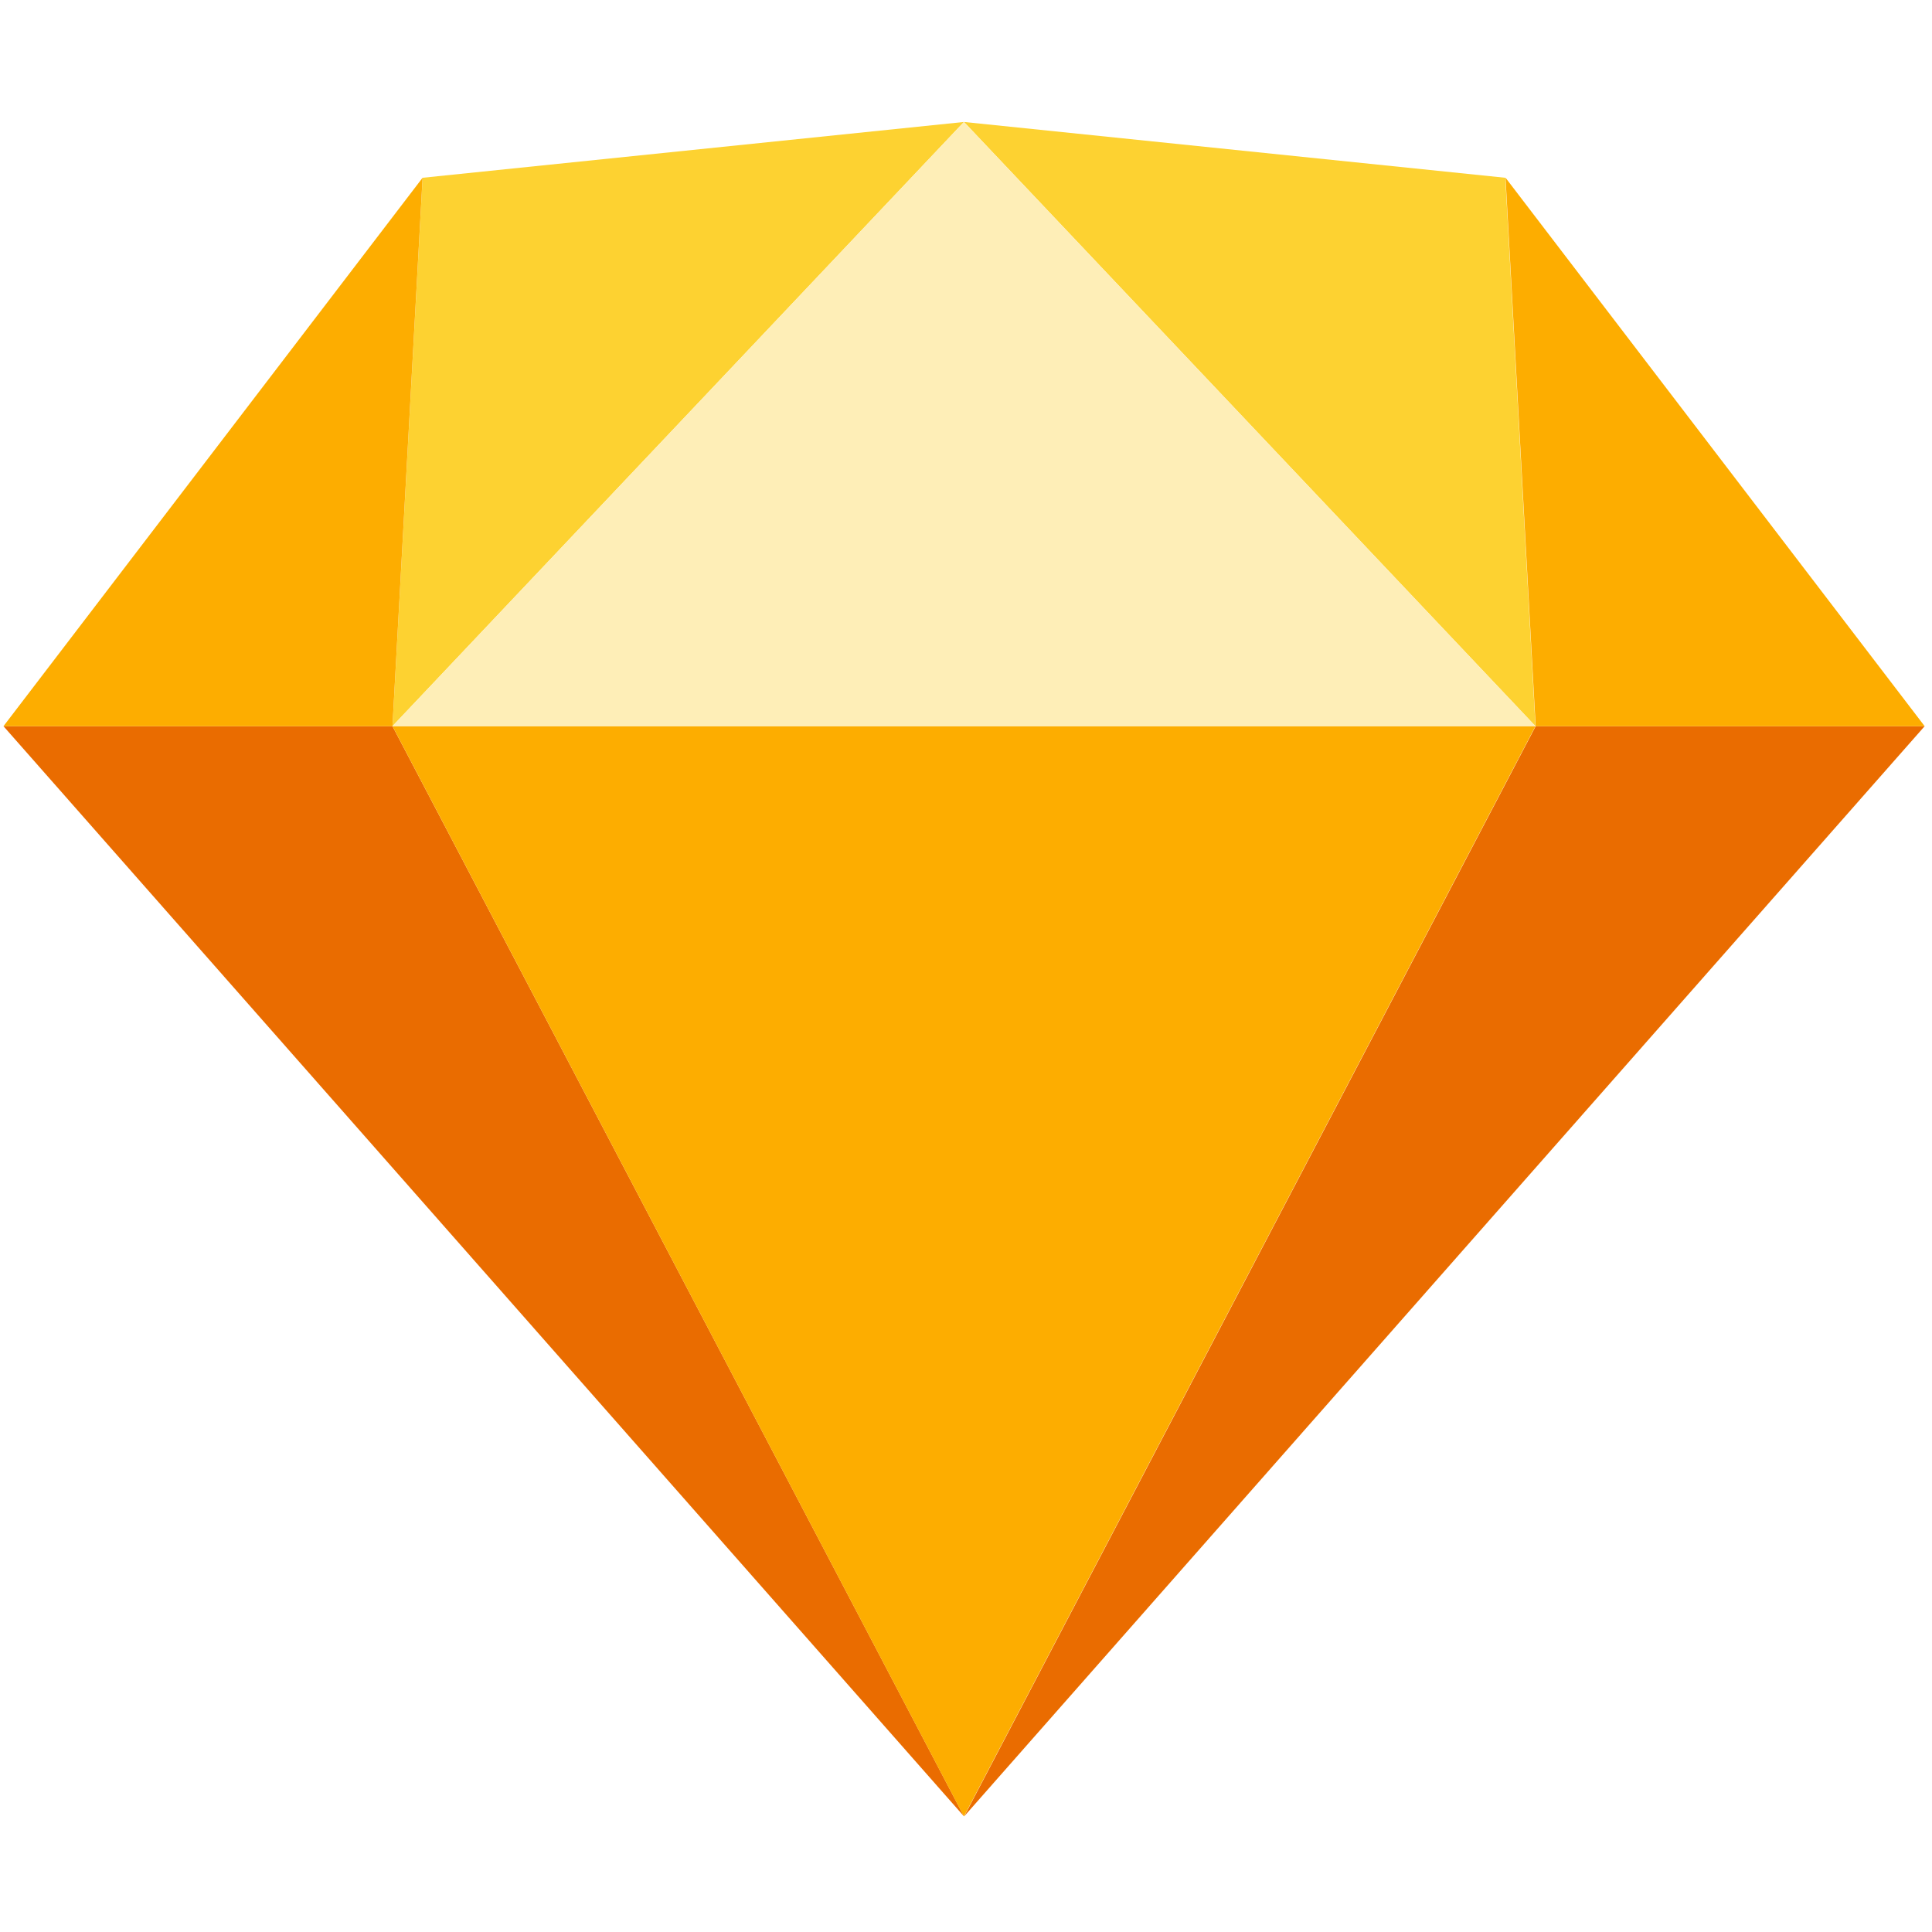
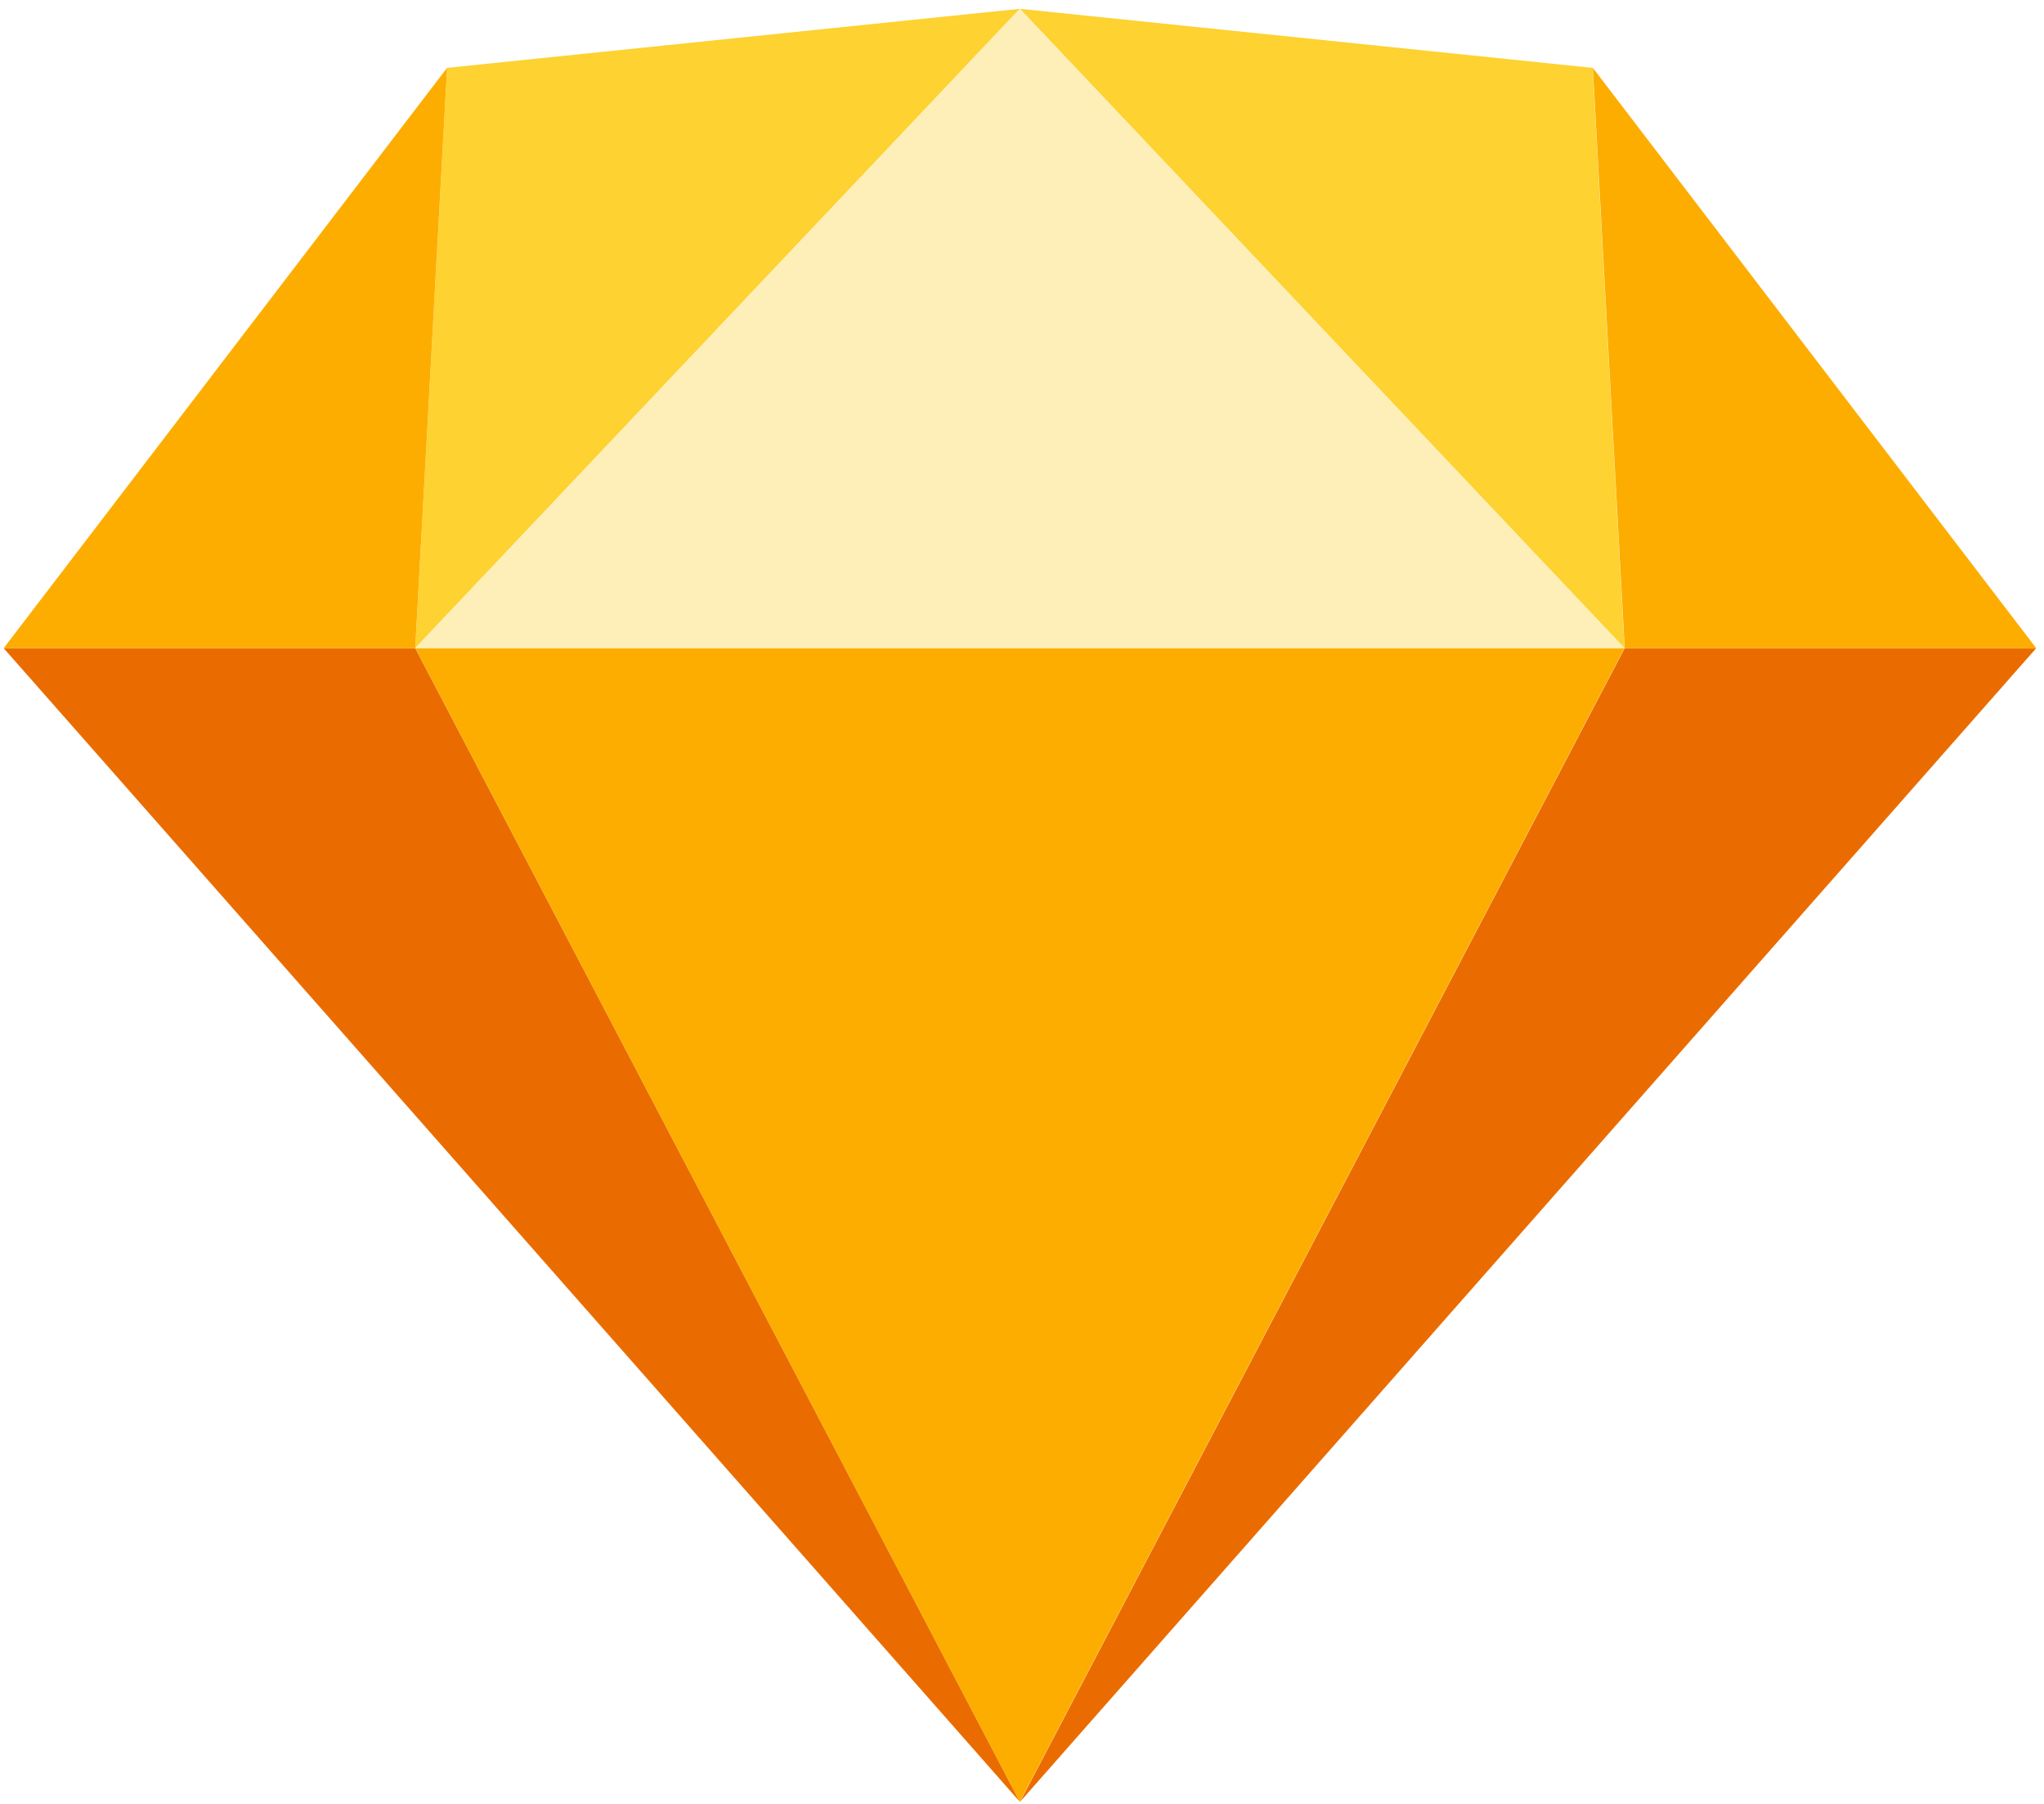
- <svg xmlns="http://www.w3.org/2000/svg" width="16px" height="16px" viewBox="0 0 17 15" version="1.1">
+ <svg xmlns="http://www.w3.org/2000/svg" width="17px" height="15px" viewBox="0 0 17 15" version="1.1">
  <g id="UI" stroke="none" stroke-width="1" fill="none" fill-rule="evenodd">
    <g id="awesome-design-plugins-v3" transform="translate(-863, -611)">
      <g id="content" transform="translate(520, 469)">
        <g id="design-tool-item" transform="translate(0, 135)">
          <g id="sketch-support-tag" transform="translate(336, 1)">
            <g id="sketch-2" transform="translate(7, 6)">
              <g id="a-link" transform="translate(0.030421, 5.389709)" fill="#EA6C00">
                <polygon id="a" points="3.423 0 8.452 9.593 0 0" />
              </g>
              <g id="b-link" transform="translate(12.64084, 10.18622) scale(-1, 1) translate(-12.64084, -10.18622) translate(8.346105, 5.389709)" fill="#EA6C00">
                <polygon id="b" points="3.423 0 8.452 9.593 0 0" />
              </g>
              <g id="c-link" transform="translate(3.453684, 5.389709)" fill="#FDAD00">
                <polygon id="c" points="0 0 10.057 0 5.028 9.593" />
              </g>
              <g id="d-link" transform="translate(3.453684, 0.073256)" fill="#FDD231">
                <polygon id="d" points="5.028 0 0.265 0.491 0 5.316" />
              </g>
              <g id="e-link" transform="translate(10.91579, 2.776744) scale(-1, 1) translate(-10.91579, -2.776744) translate(8.321053, 0.073256)" fill="#FDD231">
                <polygon id="e" points="5.028 0 0.265 0.491 0 5.316" />
              </g>
              <g id="f-link" transform="translate(15.05663, 3.00593) scale(-1, 1) translate(-15.05663, -3.00593) translate(13.17768, 0.56407)" fill="#FDAD00">
                <polygon id="f" points="0 4.826 3.688 0 3.423 4.826" />
              </g>
              <g id="g-link" transform="translate(0.030421, 0.56407)" fill="#FDAD00">
                <polygon id="g" points="0 4.826 3.688 0 3.423 4.826" />
              </g>
              <g id="h-link" transform="translate(3.453684, 0.073256)" fill="#FEEEB7">
                <polygon id="h" points="5.028 0 0 5.316 10.057 5.316" />
              </g>
            </g>
          </g>
        </g>
      </g>
    </g>
  </g>
</svg>
